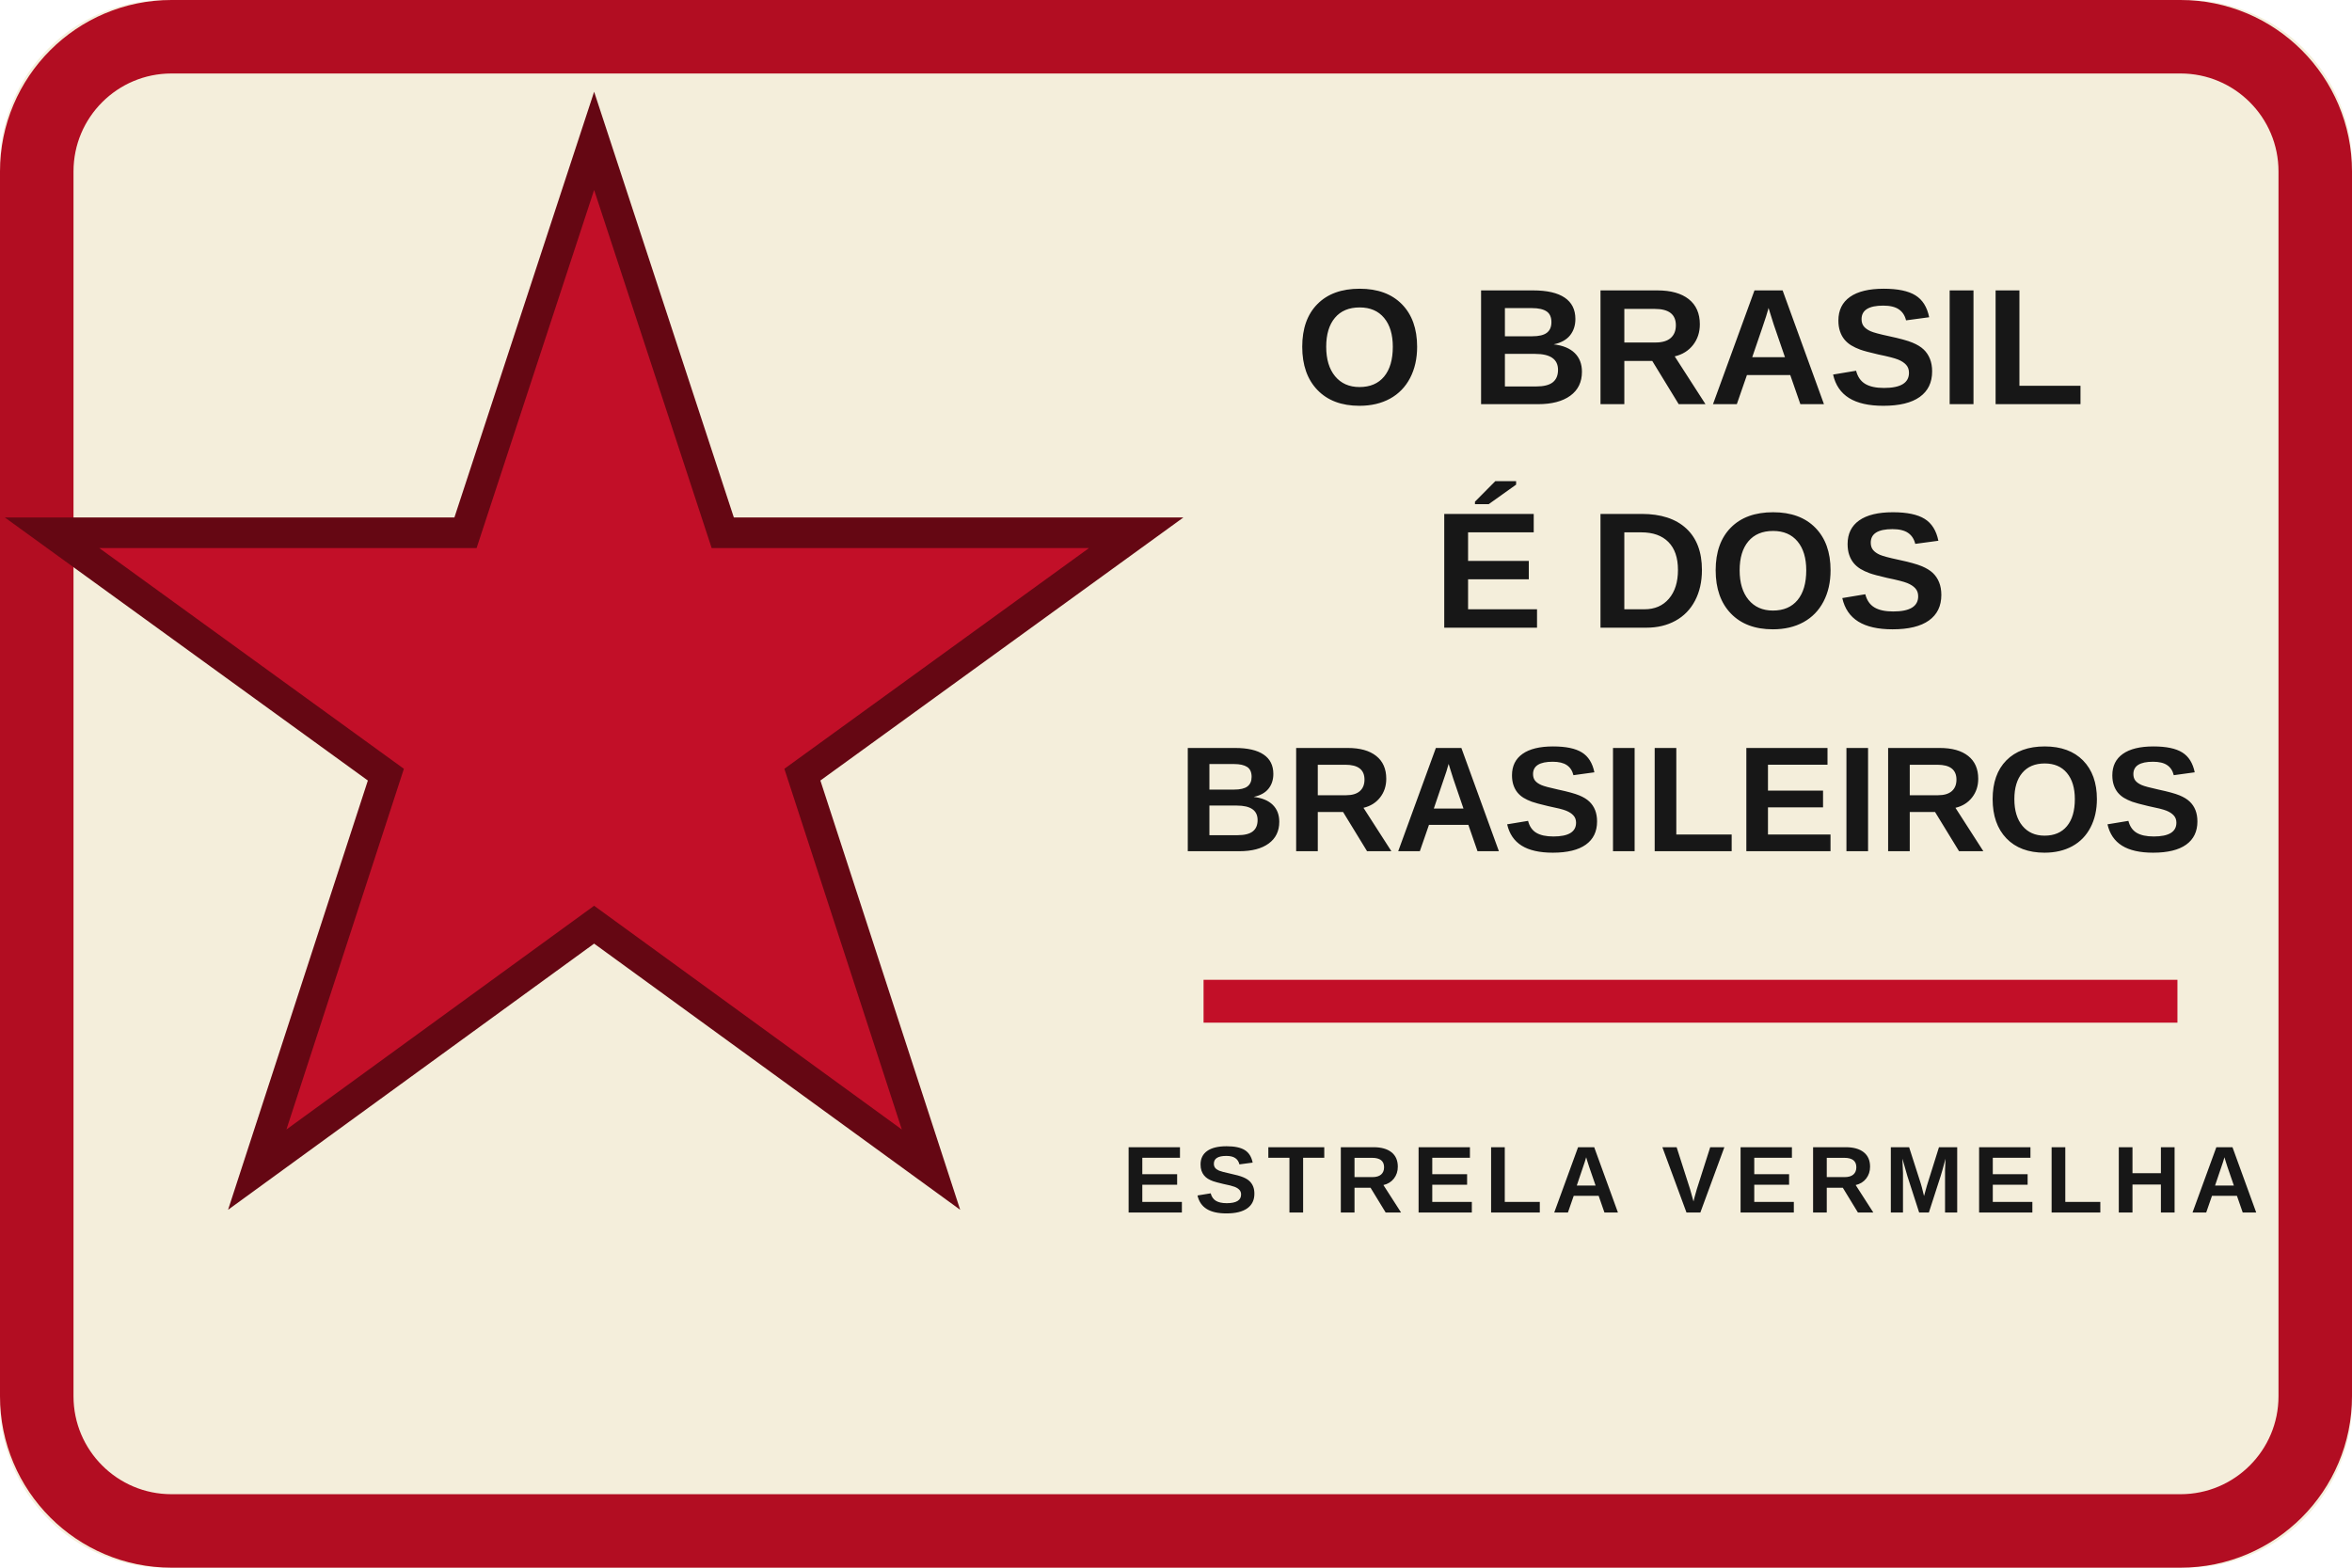
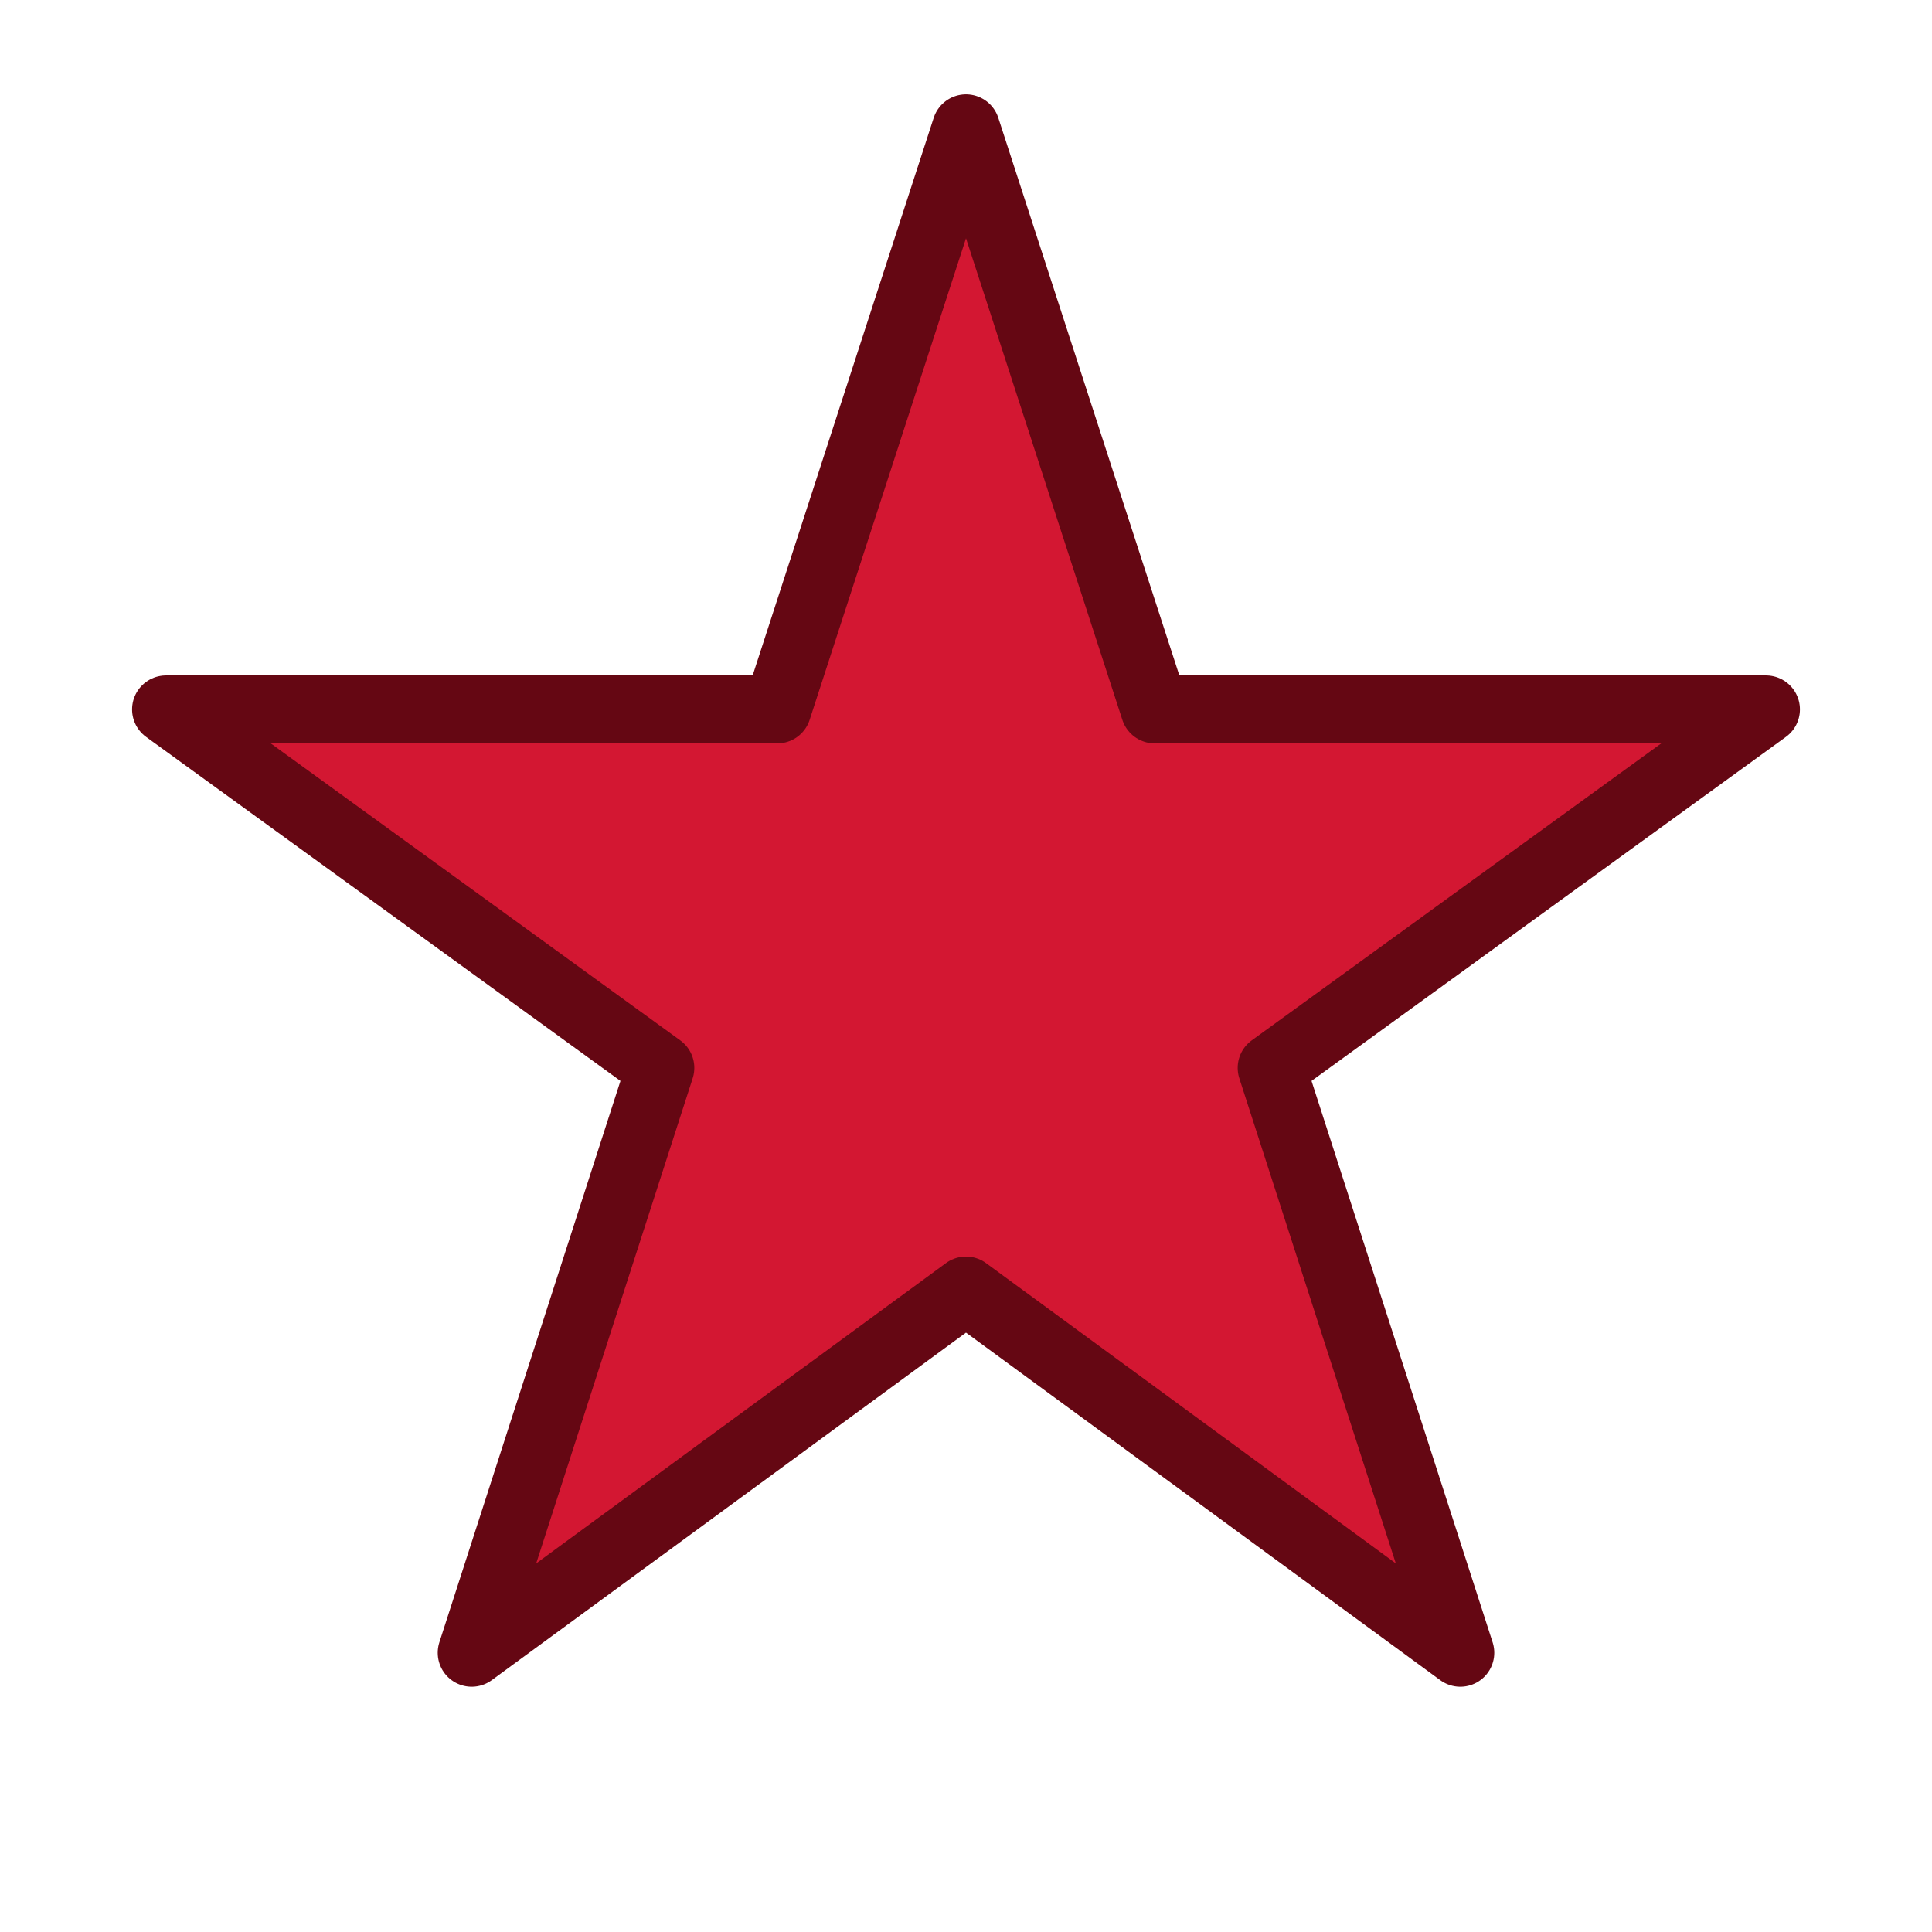
- <svg xmlns="http://www.w3.org/2000/svg" width="768" height="512" viewBox="0 0 768 512">
-   <rect width="768" height="512" rx="54" fill="#f4eedb" />
-   <rect x="12" y="12" width="744" height="488" rx="44" fill="none" stroke="#b20d22" stroke-width="24" />
-   <polygon points="194,46 236,174 371,174 262,253 304,382 194,302 84,382 126,253 17,174 152,174" fill="#c20f28" stroke="#650713" stroke-width="10" />
-   <g fill="#171717" font-family="Arial Black,Arial,sans-serif" font-weight="900" text-anchor="middle">
-     <text x="552" y="132" font-size="54">O BRASIL</text>
-     <text x="552" y="205" font-size="54">É DOS</text>
-     <text x="552" y="278" font-size="49">BRASILEIROS</text>
-     <path d="M393 320h318v14H393z" fill="#c20f28" />
-     <text x="552" y="396" font-size="31" letter-spacing="3">ESTRELA VERMELHA</text>
-   </g>
+ <svg xmlns="http://www.w3.org/2000/svg" width="512" height="512" viewBox="0 0 512 512">
+   <polygon points="256,34 306,188 468,188 337,283 387,438 256,342 125,438 175,283 44,188 206,188" fill="#d31732" stroke="#650713" stroke-width="18" stroke-linejoin="round" />
</svg>
